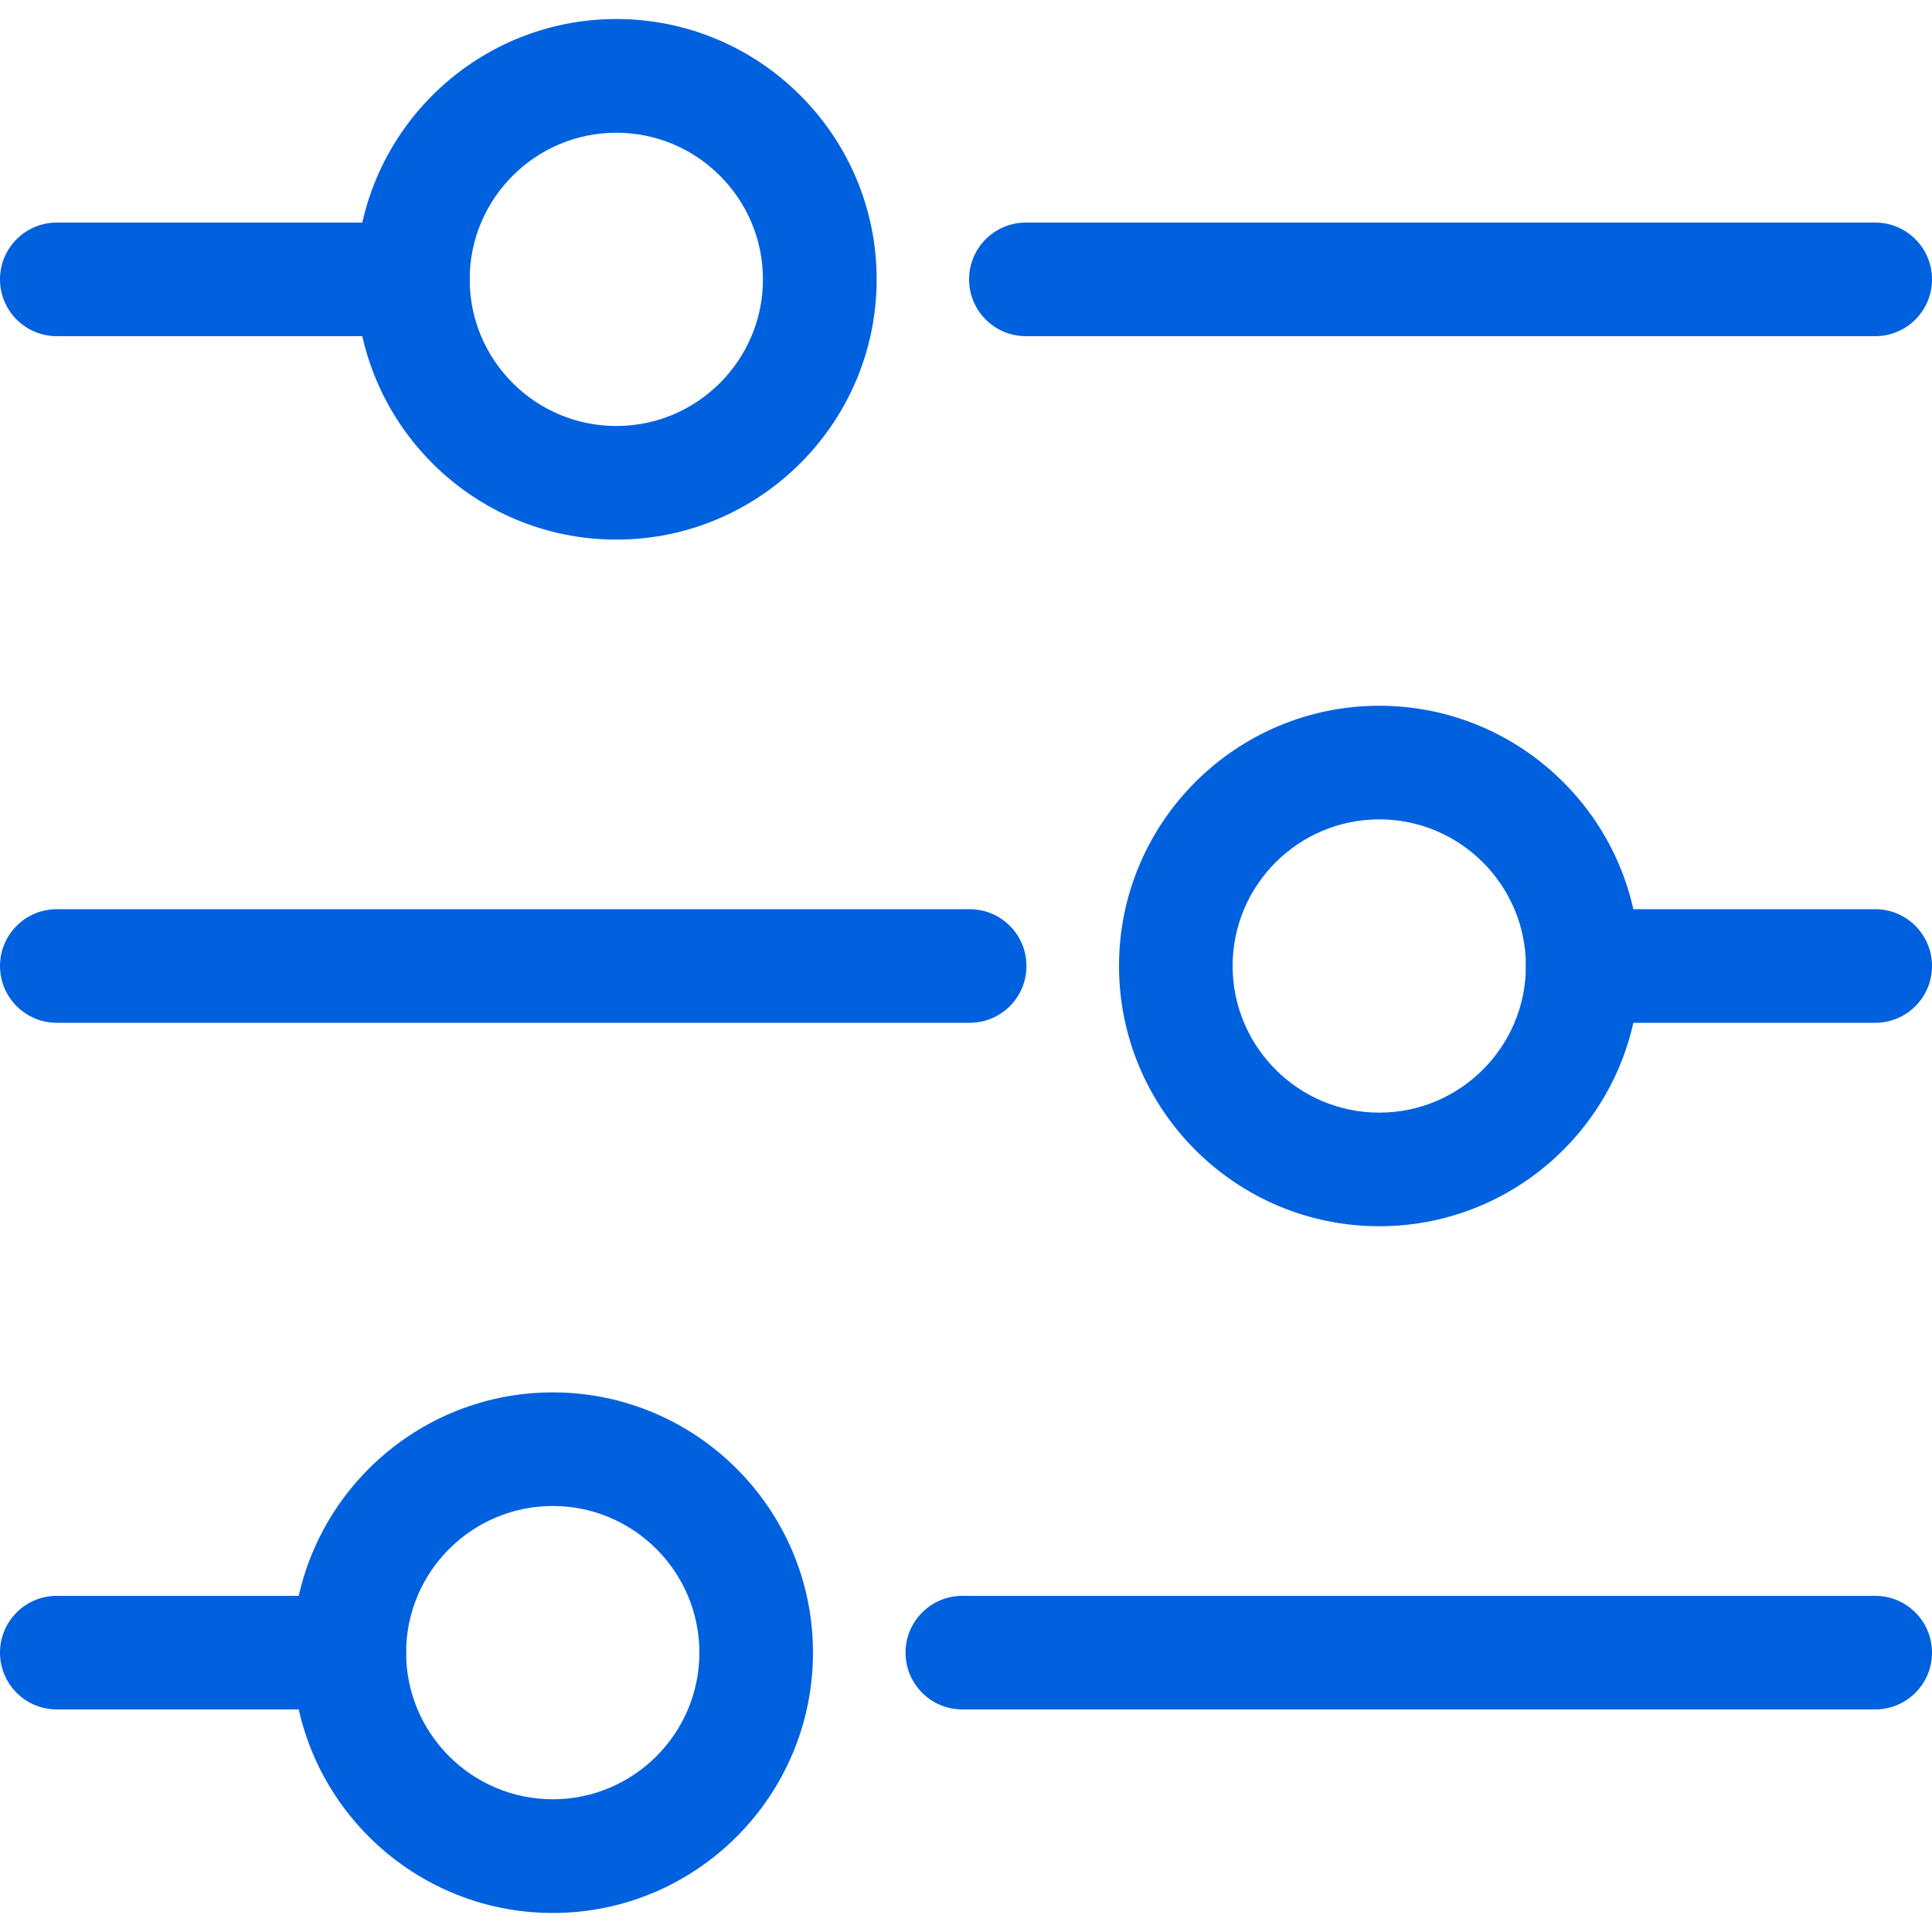
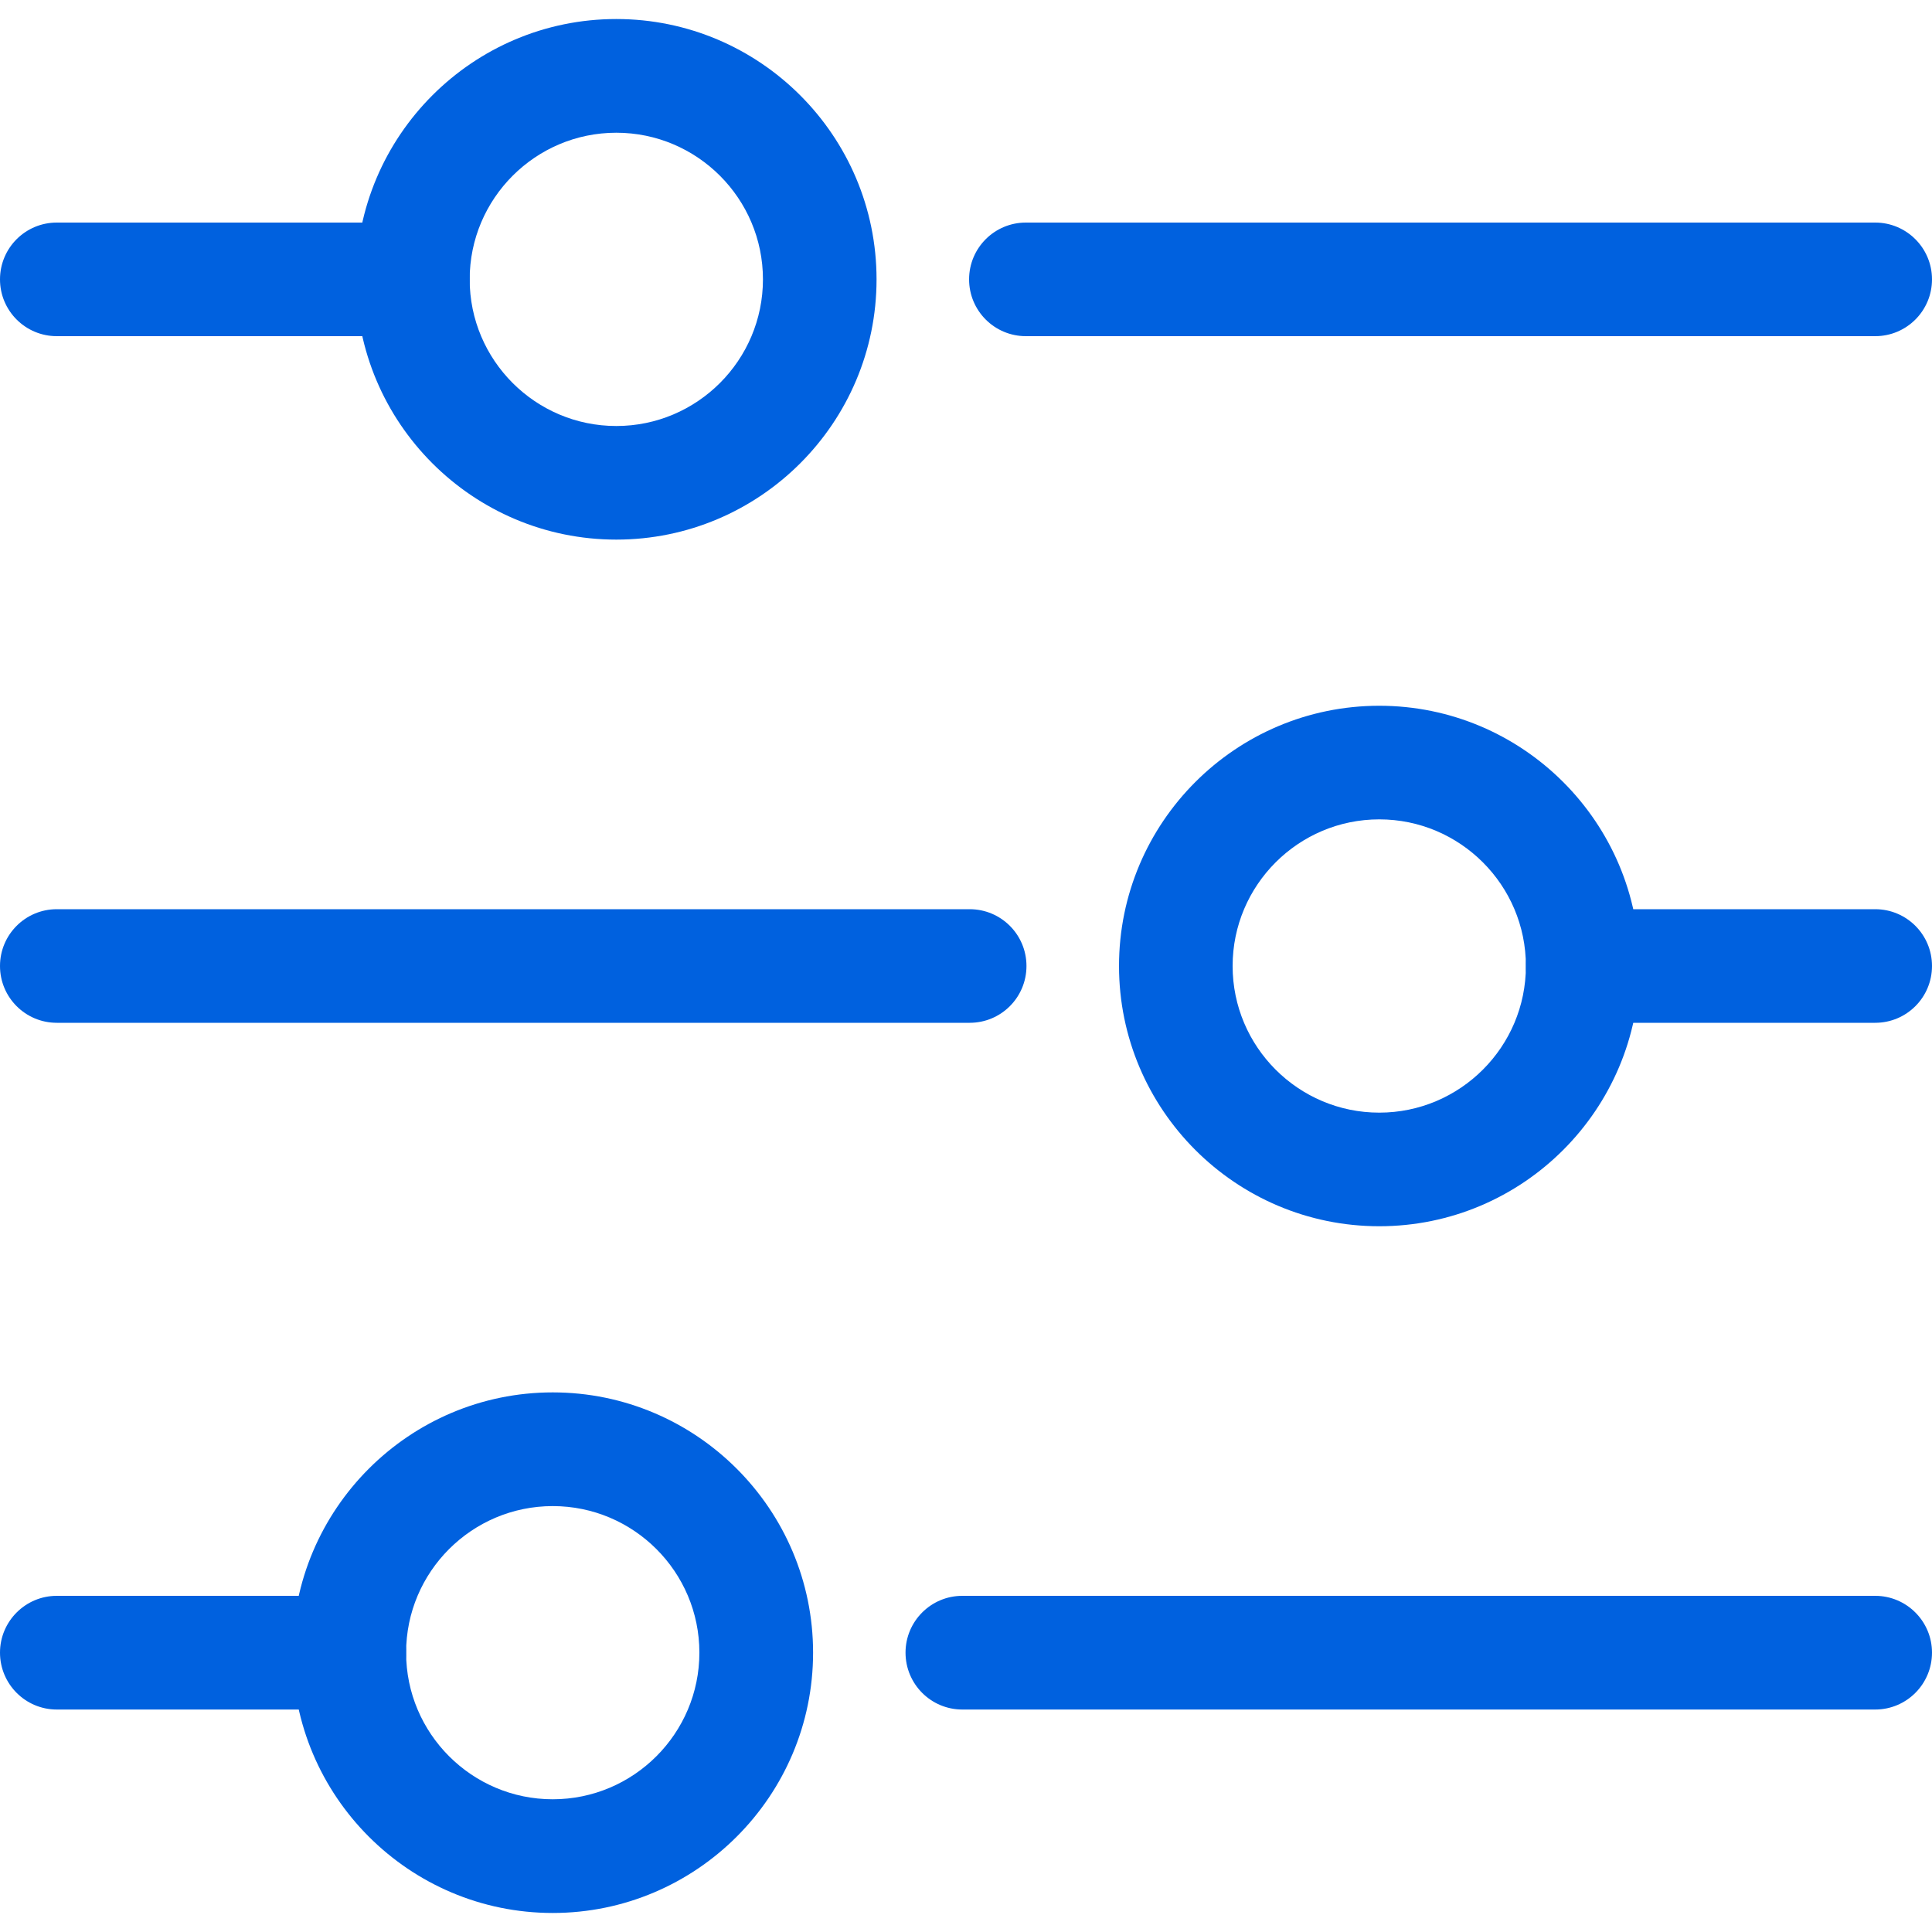
<svg xmlns="http://www.w3.org/2000/svg" width="20" height="20" viewBox="0 0 20 20" fill="none">
  <path d="M4.274 3.48H0.588C0.263 3.48 0 3.217 0 2.892C0 2.567 0.263 2.304 0.588 2.304H4.274C4.599 2.304 4.862 2.567 4.862 2.892C4.862 3.217 4.599 3.48 4.274 3.48Z" fill="#0061DF" />
-   <path d="M6.38 5.586C4.894 5.586 3.686 4.377 3.686 2.892C3.686 1.406 4.894 0.197 6.38 0.197C7.866 0.197 9.075 1.406 9.075 2.892C9.075 4.377 7.866 5.586 6.38 5.586ZM6.38 1.374C5.543 1.374 4.862 2.055 4.862 2.892C4.862 3.729 5.543 4.41 6.38 4.41C7.217 4.41 7.898 3.729 7.898 2.892C7.898 2.055 7.217 1.374 6.38 1.374Z" fill="#0061DF" />
-   <path d="M19.412 3.48H10.62C10.295 3.48 10.032 3.217 10.032 2.892C10.032 2.567 10.295 2.304 10.62 2.304H19.412C19.737 2.304 20 2.567 20 2.892C20 3.217 19.737 3.48 19.412 3.48Z" fill="#0061DF" />
-   <path d="M14.278 12.694C12.792 12.694 11.584 11.486 11.584 10C11.584 8.514 12.792 7.306 14.278 7.306C15.764 7.306 16.973 8.514 16.973 10C16.973 11.486 15.764 12.694 14.278 12.694ZM14.278 8.482C13.441 8.482 12.76 9.163 12.76 10C12.76 10.837 13.441 11.518 14.278 11.518C15.115 11.518 15.796 10.837 15.796 10C15.796 9.163 15.115 8.482 14.278 8.482Z" fill="#0061DF" />
+   <path d="M6.38 5.586C4.894 5.586 3.686 4.377 3.686 2.892C3.686 1.406 4.894 0.197 6.38 0.197C7.866 0.197 9.074 1.406 9.074 2.892C9.074 4.377 7.866 5.586 6.38 5.586ZM6.38 1.374C5.543 1.374 4.862 2.055 4.862 2.892C4.862 3.729 5.543 4.41 6.38 4.41C7.217 4.41 7.898 3.729 7.898 2.892C7.898 2.055 7.217 1.374 6.38 1.374Z" fill="#0061DF" />
+   <path d="M19.412 3.48H10.62C10.295 3.48 10.032 3.217 10.032 2.892C10.032 2.567 10.295 2.304 10.62 2.304H19.412C19.736 2.304 20 2.567 20 2.892C20 3.217 19.737 3.48 19.412 3.48Z" fill="#0061DF" />
+   <path d="M14.278 12.694C12.792 12.694 11.584 11.486 11.584 10C11.584 8.514 12.792 7.306 14.278 7.306C15.764 7.306 16.972 8.514 16.972 10C16.972 11.486 15.764 12.694 14.278 12.694ZM14.278 8.482C13.441 8.482 12.76 9.163 12.76 10C12.76 10.837 13.441 11.518 14.278 11.518C15.115 11.518 15.796 10.837 15.796 10C15.796 9.163 15.115 8.482 14.278 8.482Z" fill="#0061DF" />
  <path d="M10.038 10.588H0.588C0.263 10.588 0 10.325 0 10C0 9.675 0.263 9.412 0.588 9.412H10.038C10.363 9.412 10.626 9.675 10.626 10C10.626 10.325 10.363 10.588 10.038 10.588Z" fill="#0061DF" />
  <path d="M19.412 10.588H16.384C16.059 10.588 15.796 10.325 15.796 10C15.796 9.675 16.059 9.412 16.384 9.412H19.412C19.737 9.412 20 9.675 20 10C20 10.325 19.737 10.588 19.412 10.588Z" fill="#0061DF" />
-   <path d="M5.722 19.803C4.236 19.803 3.028 18.594 3.028 17.108C3.028 15.623 4.236 14.414 5.722 14.414C7.208 14.414 8.416 15.623 8.416 17.108C8.416 18.594 7.208 19.803 5.722 19.803ZM5.722 15.59C4.885 15.59 4.204 16.271 4.204 17.108C4.204 17.945 4.885 18.626 5.722 18.626C6.559 18.626 7.24 17.945 7.24 17.108C7.24 16.271 6.559 15.59 5.722 15.59Z" fill="#0061DF" />
-   <path d="M19.412 17.696H9.962C9.637 17.696 9.374 17.433 9.374 17.108C9.374 16.784 9.637 16.52 9.962 16.52H19.412C19.737 16.52 20 16.784 20 17.108C20 17.433 19.737 17.696 19.412 17.696Z" fill="#0061DF" />
-   <path d="M3.616 17.696H0.588C0.263 17.696 0 17.433 0 17.108C0 16.783 0.263 16.52 0.588 16.52H3.616C3.941 16.52 4.204 16.783 4.204 17.108C4.204 17.433 3.941 17.696 3.616 17.696Z" fill="#0061DF" />
+   <path d="M5.722 19.803C4.236 19.803 3.028 18.594 3.028 17.108C3.028 15.623 4.236 14.414 5.722 14.414C7.208 14.414 8.417 15.623 8.417 17.108C8.417 18.594 7.208 19.803 5.722 19.803ZM5.722 15.591C4.885 15.591 4.204 16.271 4.204 17.108C4.204 17.945 4.885 18.626 5.722 18.626C6.559 18.626 7.24 17.945 7.24 17.108C7.24 16.271 6.559 15.591 5.722 15.591Z" fill="#0061DF" />
+   <path d="M19.412 17.697H9.962C9.637 17.697 9.374 17.433 9.374 17.108C9.374 16.784 9.637 16.52 9.962 16.52H19.412C19.737 16.52 20 16.784 20 17.108C20 17.433 19.737 17.697 19.412 17.697Z" fill="#0061DF" />
+   <path d="M3.616 17.697H0.588C0.263 17.697 0 17.433 0 17.108C0 16.784 0.263 16.52 0.588 16.52H3.616C3.941 16.52 4.204 16.784 4.204 17.108C4.204 17.433 3.941 17.697 3.616 17.697Z" fill="#0061DF" />
</svg>
